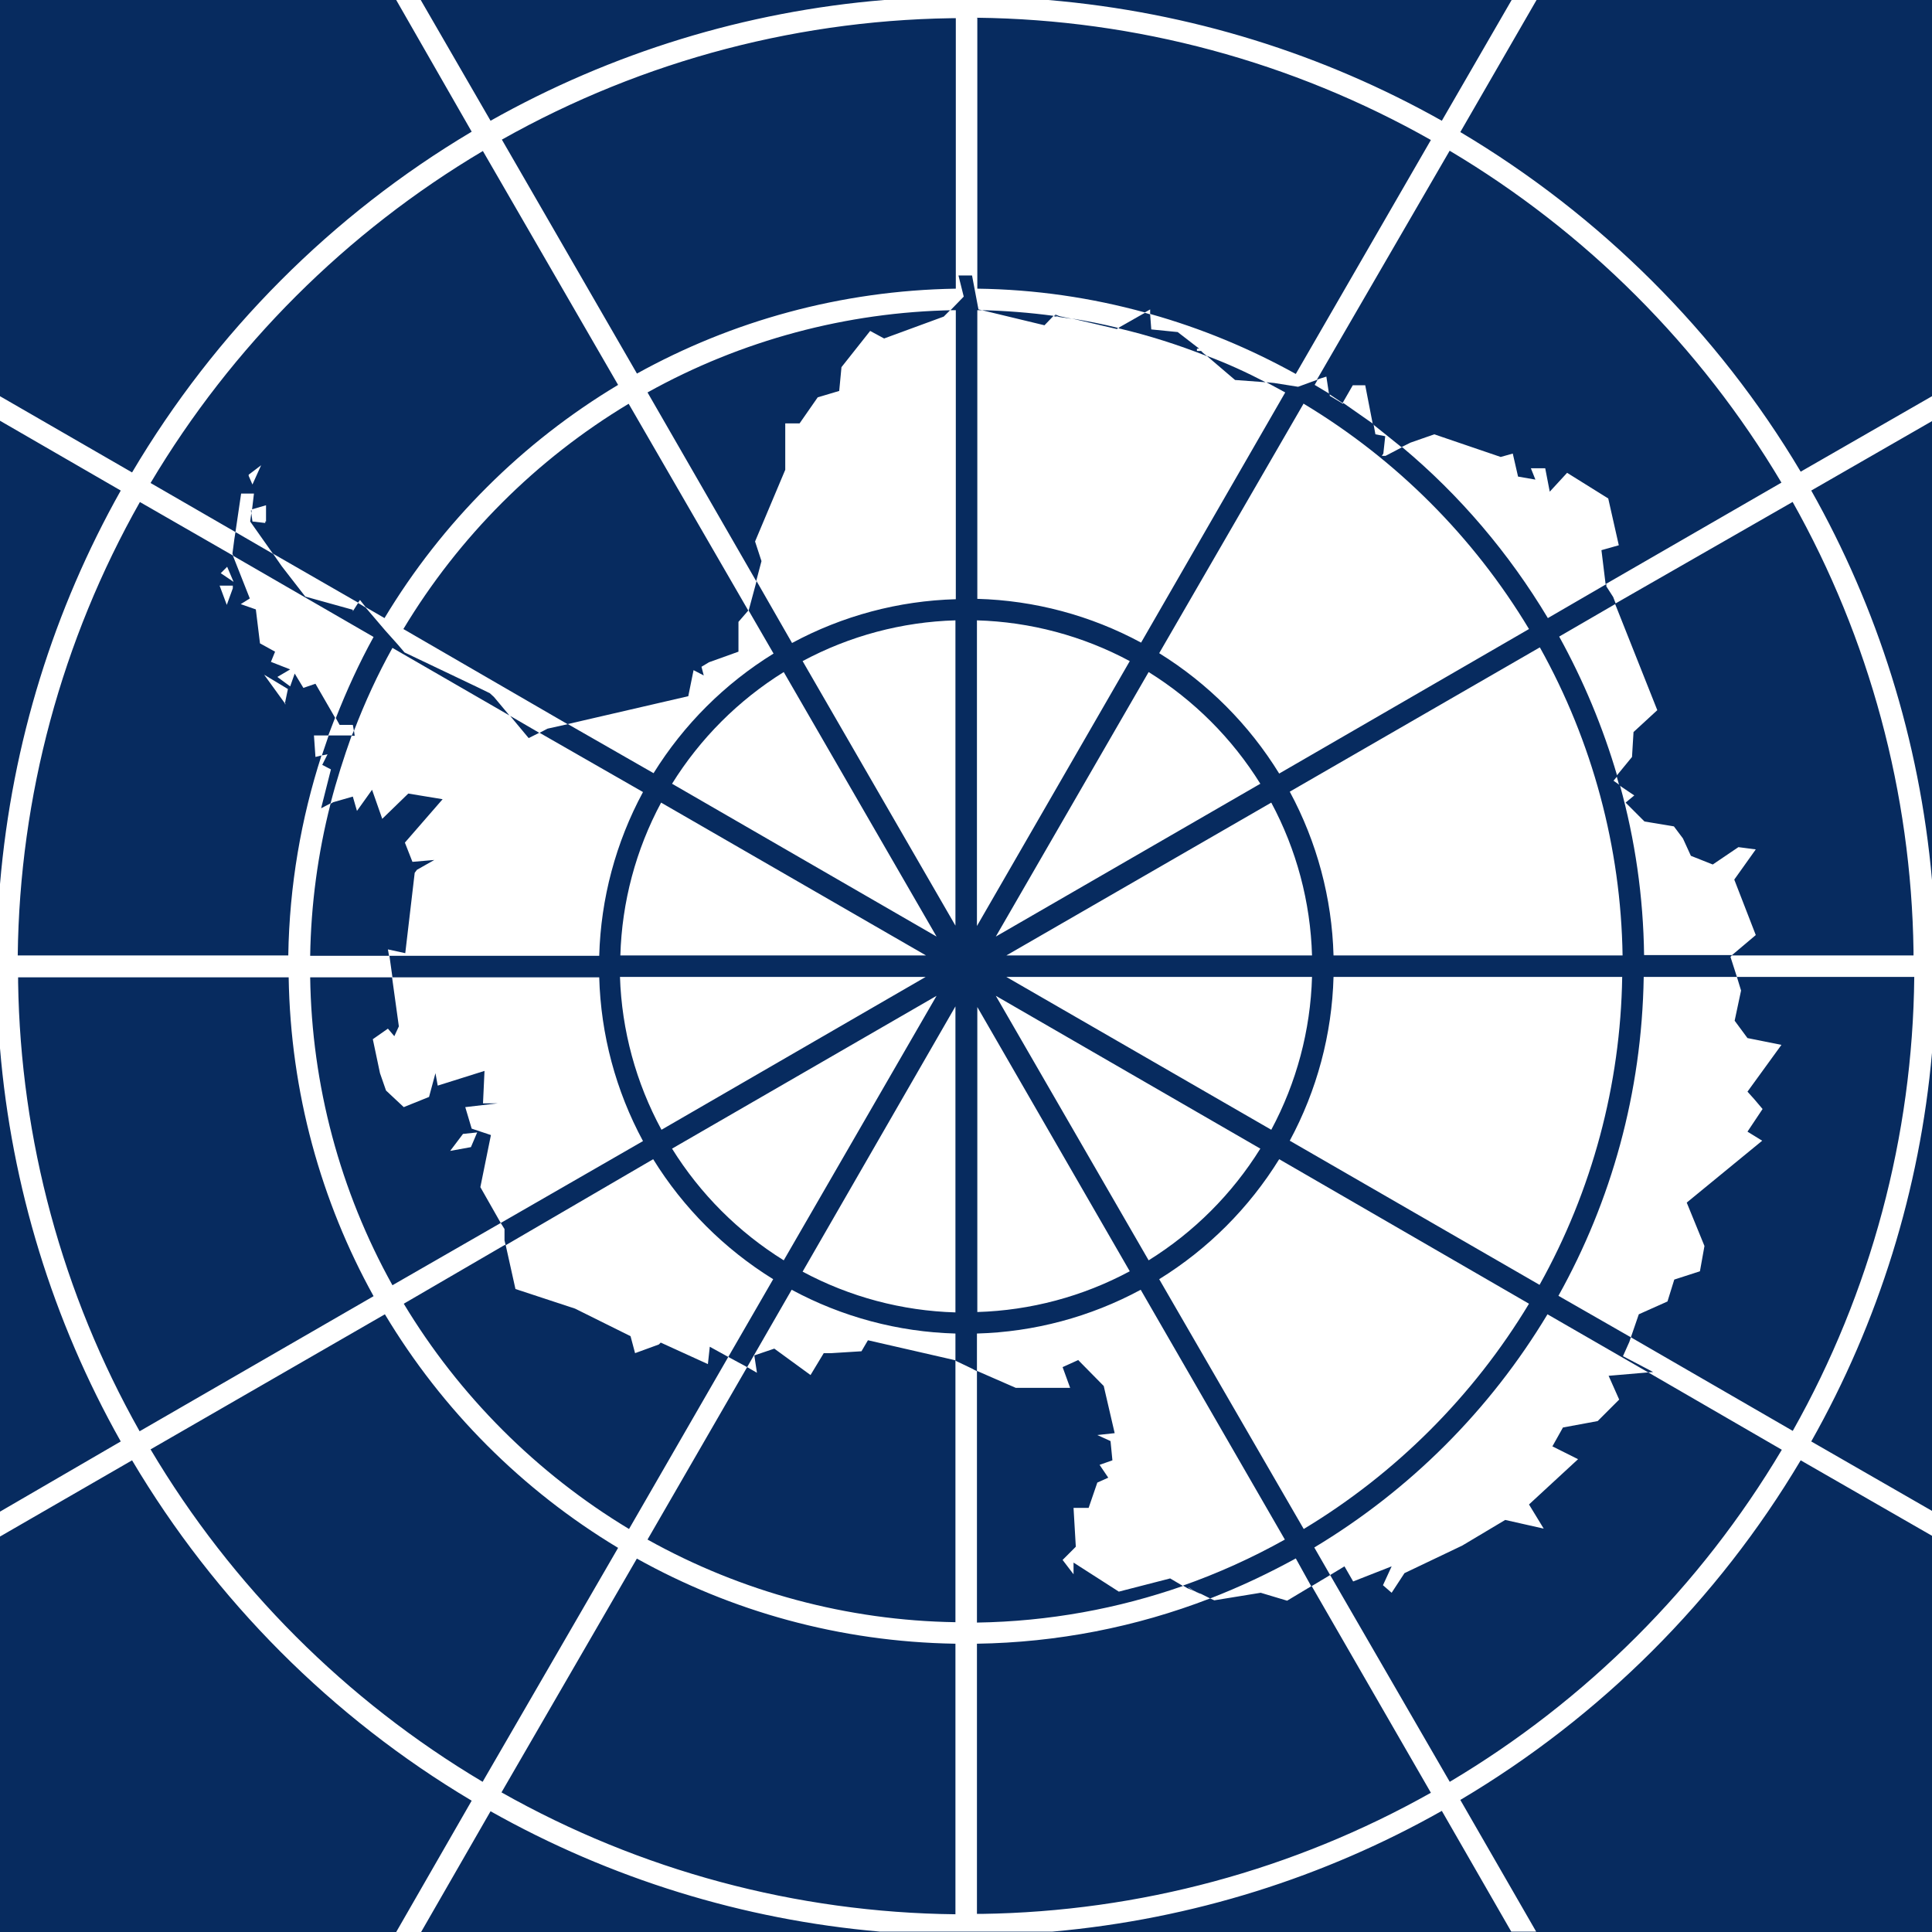
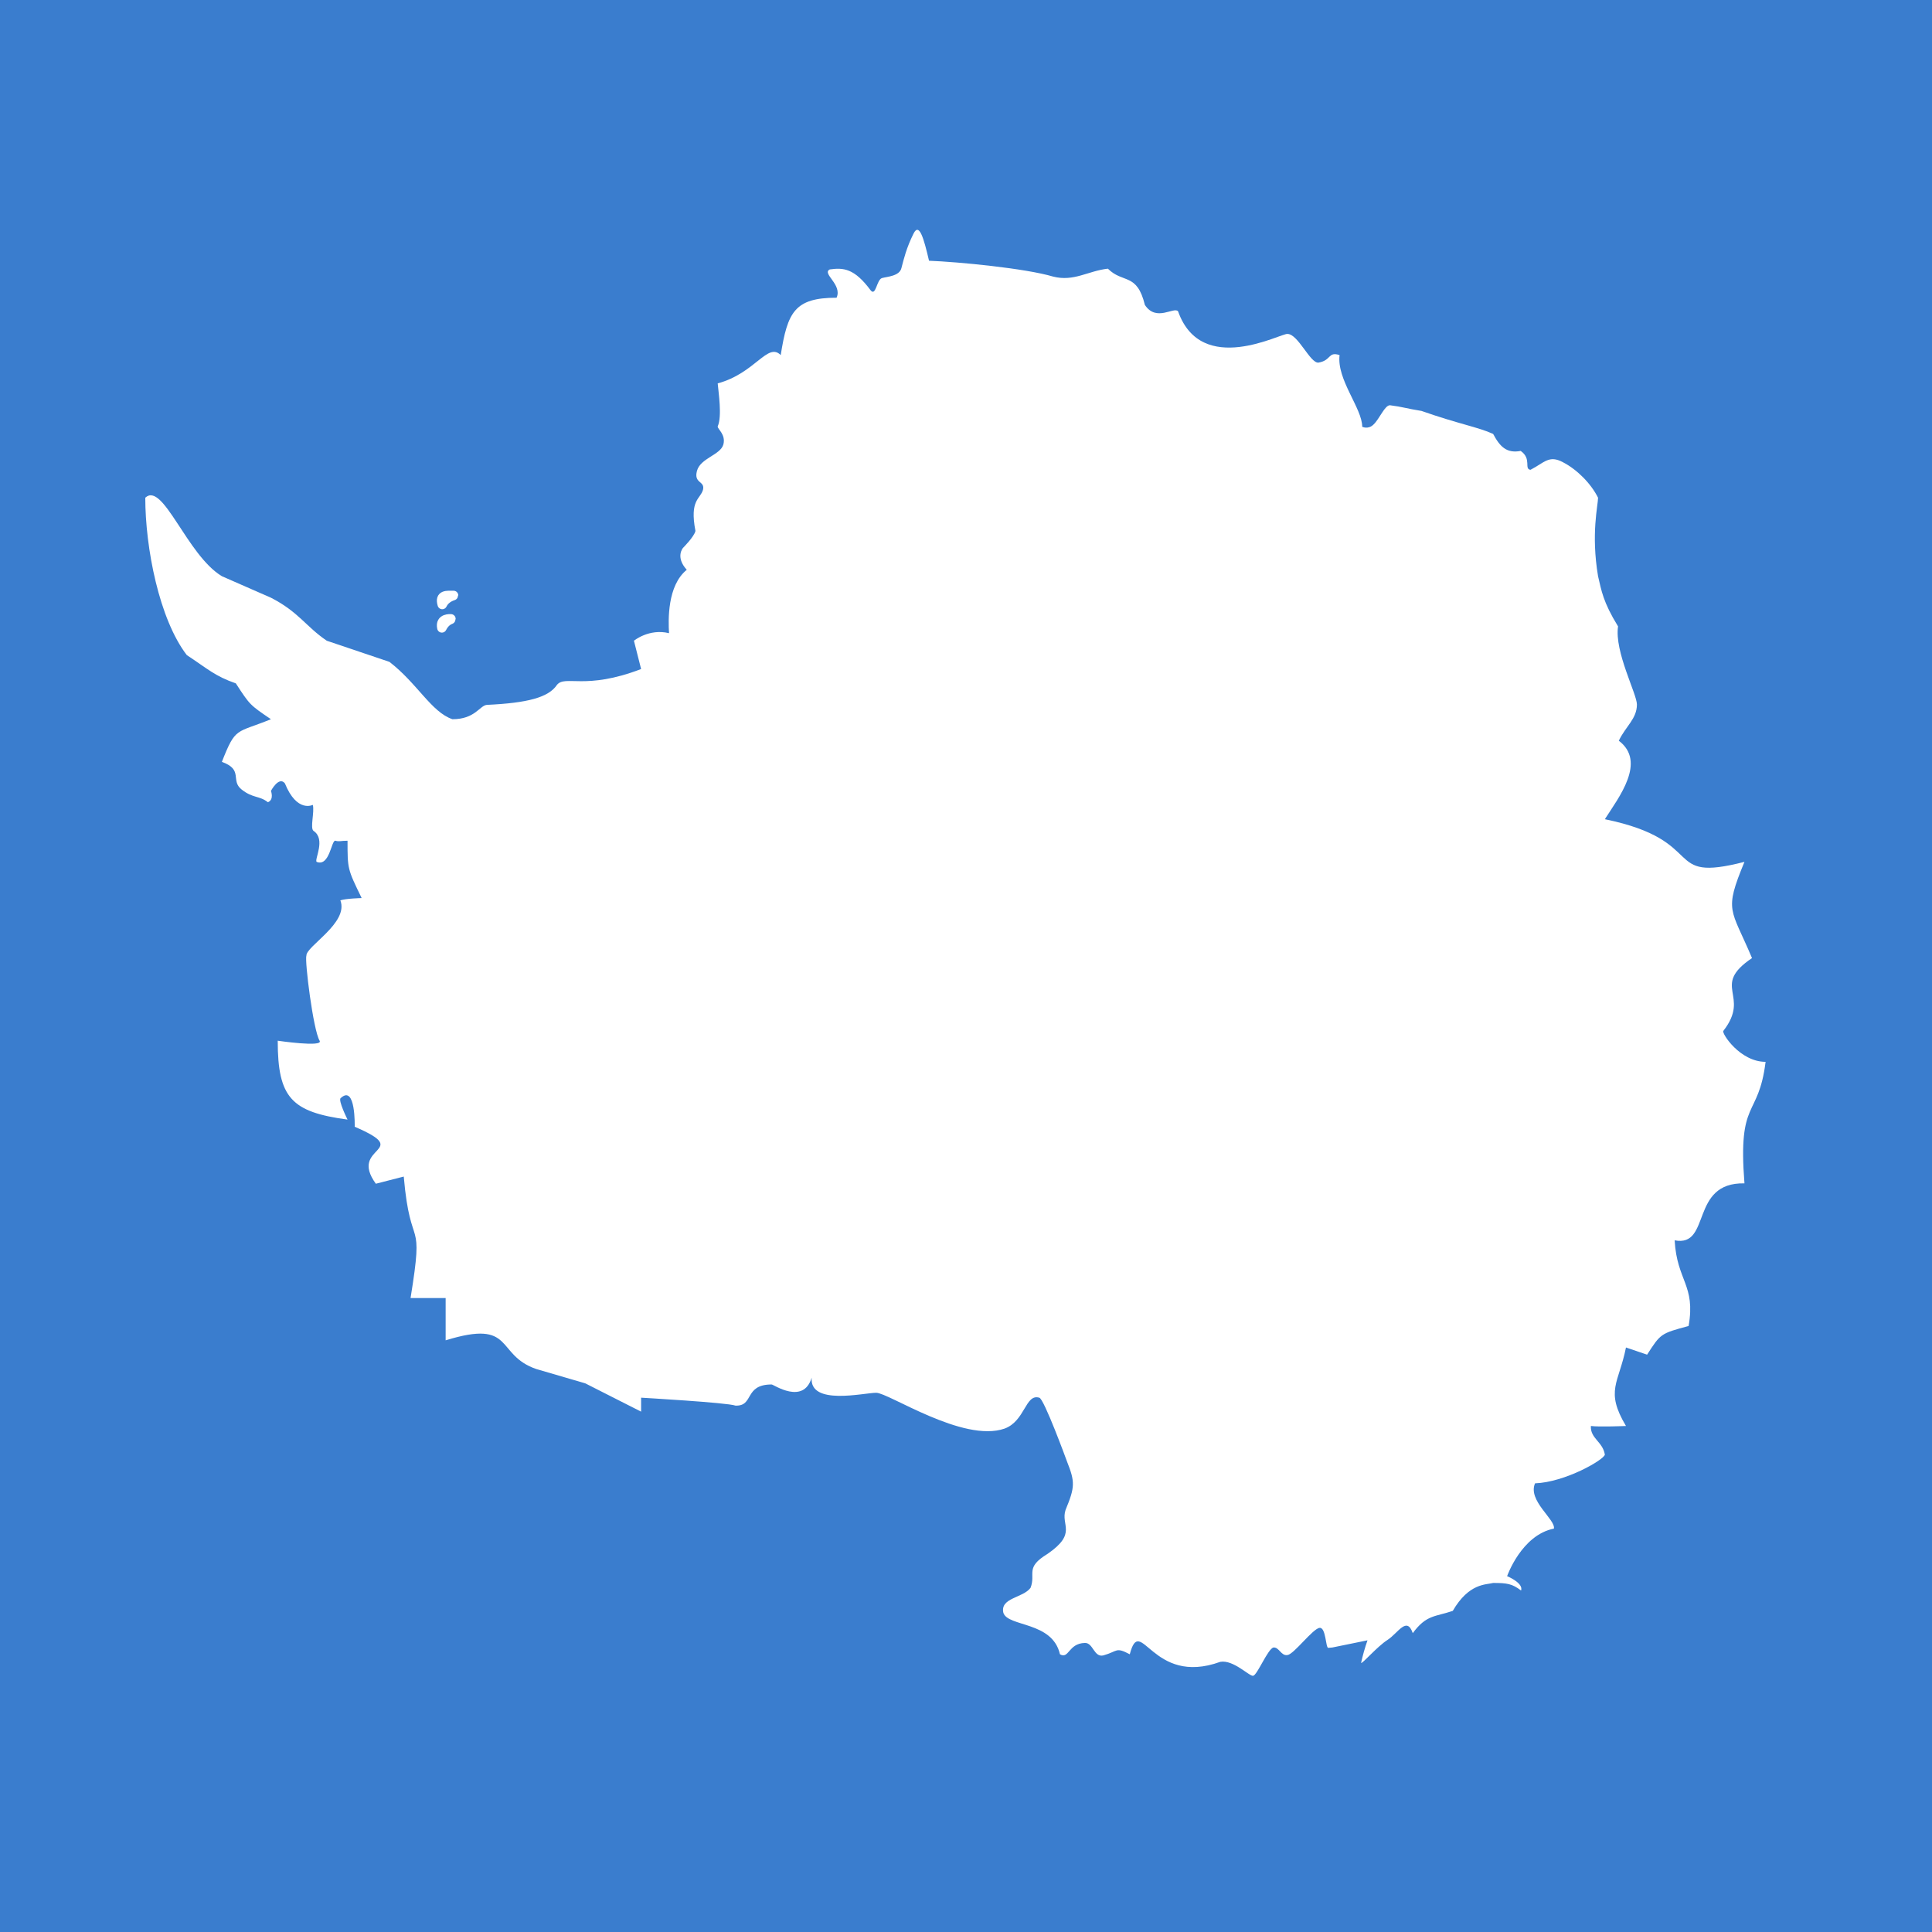
<svg xmlns="http://www.w3.org/2000/svg" id="flag-icon-css-aq" viewBox="0 0 512 512">
-   <path fill="#072B5F" d="M0 0h512v512H0z" />
-   <path fill="#FFF" d="M277.8 0c37.7 3.2 73 14.4 104.3 32l18.5-32h6.6L387 35c37 22 68.2 53 90.2 90l34.8-20v6.6L480 130c17.5 31 28.7 66 32 103.2V279A255.3 255.3 0 01480 382l32 18.4v6.6l-34.8-20c-22 37-53.1 68-90.2 90l20.1 34.9h-6.6l-18.4-32c-31 17.5-66 28.7-103.2 32h-45.7A255.3 255.3 0 01130 480l-18.4 32H105l20-34.8c-37-22-68-53.1-90-90.2L0 407.2v-6.6L32 382A255.4 255.4 0 010 277.8v-43.5c3.2-37.7 14.4-73 32-104.3L0 111.5V105l35 20.2C57 88 88 56.9 125 34.9L105 0h6.5L130 32A255.4 255.4 0 01234.3 0h43.5zm-109 413l-35.9 62a250 250 0 00120.3 32.3v-71.7h-.1c-30.6-.5-59.3-8.6-84.4-22.6zm178.8 7.3l-6.5 3.9-7-2.1-12.3 2-1.1-.5a179 179 0 01-61.8 12v71.6h1.3a250 250 0 00119-32.1l-31.6-54.8zm89.2-56.6l-10.5.9 2.8 6.3-5.7 5.7-9.2 1.7-2.8 5 6.8 3.4-13 12 3.9 6.4-10.2-2.3-11.4 6.8-15.3 7.3-3.4 5.2-2.3-2 2.3-5-10.2 4-2.3-4-3.8 2.3 31.7 54.8a252.5 252.5 0 0088-88l-35.4-20.5zM102 348.3l-62.1 35.8a252.5 252.5 0 0088 88.1l35.9-62a180.5 180.5 0 01-61.8-61.9zm128 6.9l-1.7 2.9-8 .5h-2l-3.5 5.8-9.6-7-5.3 1.8.7 4.6-2.6-1.5-26.4 45.7a173 173 0 0081.6 21.9v-69.4l-.4-.1-22.7-5.2zm55.8 5.2l-4.2 1.9 2 5.5h-14.4l-10.3-4.5V430c19.1-.3 37.4-3.7 54.6-9.7l-3.4-2-13.6 3.5-12-7.7v3.1l-2.9-3.8 3.5-3.5-.6-10.3h4l2.3-6.7 2.9-1.3-2.3-3.4 3.4-1.2-.5-5.1-3.5-1.6 4.6-.5-2.9-12.5-6.7-6.8zm-152-30.5L107 345.5c14.7 24.4 35.3 45 59.7 59.7l26.3-45.6-4.9-2.7-.5 4.6-12.5-5.7-.5.5-6.3 2.3-1.2-4.5-14.7-7.3-15.8-5.2-2.6-11.7zm326.5-71l1.1 3.6-1.7 8 3.4 4.6 9 1.8-9 12.4 1.8 2 2.2 2.6-4 6 3.9 2.4-20 16.4 4.7 11.5-1.2 6.7-6.8 2.2-1.8 5.8-7.6 3.4-2.1 6.1 42.9 24.8a250 250 0 0032.2-120.3h-47zM4.8 259v1.3a250 250 0 0032.2 119l62-35.8c-13.9-25.1-22-53.9-22.5-84.5H4.8zm77.4 0a173 173 0 0021.8 81.6l28.7-16.5-5.4-9.5 2.8-13.8-5.1-1.7-1.7-5.7 8.6-1H128l.4-8.6-12.4 3.9-.6-3.3-1.7 6.3-6.7 2.7-4.7-4.4-1.6-4.6-1.9-9 4-2.8 1.7 2 1.2-2.6-1.8-13H82.2zm44.3 41l-1.7 4-5.5 1 3.4-4.5 3.8-.4zm-27.9-90.7l-4 5.6-1.1-3.8-5.2 1.5-.7.4a174 174 0 00-5.4 40.3h20.9l-.3-1.7 4.6 1 2.5-21.3.6-.8 4.6-2.6-5.8.5-2-5.1 10-11.5-9.1-1.5-6.9 6.7-2.7-7.7zM475.1 133L428 160l11.2 28.2-6.3 5.8-.4 6.6-4.1 5 .7 2.5 4 2.7-2.3 1.9 5 5 7.8 1.3 2.4 3.2 2.1 4.6 5.8 2.3 6.8-4.6 4.6.6-5.7 8 5.7 14.7-6.4 5.4h48.2v-1.3a250 250 0 00-32.1-119zm-438 0A250 250 0 004.7 253.2h71.7v-.1c.3-18.4 3.4-36.2 8.8-52.9l-1.6.4-.4-5.7h3.8l1.8-4.7-5.2-9-3.2 1.1-2.3-3.8-1.2 3.4-3.4-2.5 3.4-2-5.1-2 1.1-2.7-4-2.2-1.1-9-4-1.4 2.4-1.5-4.5-11.4L37 133zm98 56.6l5 6 2.8-1.4-7.9-4.6zm-41.9 5.4h.8l-.2-1.4-.6 1.4zm73.4-88a174.7 174.7 0 00-59.7 59.7l43.5 25.2 32-7.4 1.4-6.9 2.7 1.4-.6-2.3 2-1.2 7.8-2.8v-7.9l2.6-3-31.7-54.8zm-91 79.4l.1.2h-.2v-.2zm-5.6-7.6l6.3 3.8-.8 3.8-5.5-7.6zm58-138.8a252.5 252.5 0 00-88.1 88l22.5 13 1.5-10.2h3.4l-.5 4.2V135.2l-.3.1.1.7-.3 2.2 6 8.5 22.6 13 .5-.7 1.5 1.9 5 2.9a180.5 180.5 0 0161.9-61.8l-35.9-62.1zM61.7 155.2v.7l-1.6 4.4-1.9-5.1h3.5zM384.2 39.9L349 100.6l2.5-.8.7 4.6 3.6 2.4 2.7-4.7h3.3l2 10.3 7.6 6.1 2.4-1.2 6.3-2.2 17.6 6 3.2-.9 1.4 6.1 4.6.8-1.2-3h3.8l1.2 6.2 4.6-5 10.9 6.8 2.8 12.4-4.6 1.3 1.1 9 46.6-26.9a252.5 252.5 0 00-88-88zm-324 110.3l1.7 4-3.4-2.3 1.7-1.7zm191.6-68h1a173 173 0 00-81.2 21.8l28.8 50 1.4-5.3-1.7-5.2 8-19v-12.3h3.8l4.8-6.9 5.7-1.7.6-6.3 7.6-9.6 3.7 2 15.8-5.8 1.7-1.7zM70.5 133.8v4.4h-.2v.4l-3.4-.4-.3-2.2.1-.8V135l3.8-1.1zm-1.3-10.5l-2.3 5.1-1-2.3v-.3l3.3-2.5zm250.6-29l7.5 6.4 8.1.6c-5-2.6-10.2-5-15.6-7zM256 4.8A250 250 0 00133 37l35.8 62c25.1-13.9 53.9-22 84.5-22.5V4.8h2.8zm3 0v71.7c15.4.2 30.2 2.4 44.4 6.3l1.4-.8v1.2c13.6 3.8 26.5 9.2 38.6 15.9l35.8-62A250 250 0 00258.9 4.7zM284 84.4l12 2.8.3-.3c-4-1-8.1-1.8-12.3-2.5zm-23.8-2.2l16.6 4 2.4-2.5a175 175 0 00-19-1.5z" />
-   <path fill="#072B5F" d="M257.6 73l1.7 9 1 .2H259v76.5a97 97 0 0143.4 11.6l38.2-66.3-5-2.7 2.1.2 6.3 1 5.2-1.9-.8 1.4 4 2.4v.5l3.5 2.1.1-.2 8 5.6.5 2.7 2.6.5-.5 4.6-.4.6h1l4.4-2.3c15.3 12.8 28.3 28.1 38.6 45.3l15.5-9v.6l1.8 2.8.7 1.8-15 8.7c6.4 11.6 11.6 24 15.4 37l-1 1.2 1.7 1.2c4 14.4 6.2 29.5 6.4 45H459l-.4.5 1.7 5.3h-24.7v.1c-.5 30.6-8.6 59.3-22.6 84.4l19.2 11-.4 1.2-1.7 3.8 8 4.2-1.3.1-26.7-15.4a180.5 180.5 0 01-61.8 61.8l4.2 7.3-5 3-4.1-7.4c-7.3 4-14.9 7.6-22.7 10.6l-2.4-1.2-1.1-.4-2.1-1.3h-.2l2 1.1-2.2-.9-1.2-.7a173 173 0 0027-12.2l-38.2-66.2a97 97 0 01-43.4 11.6v10l-1.5-.8-4.2-2v-7.2a97 97 0 01-43.4-11.6L198 362.3l-5-2.7 11.9-20.6a98 98 0 01-31.8-31.8L134 330l-.3-1.3v-3l-1-1.6 37.7-21.7a97 97 0 01-11.6-43.4h-54.8l-.8-5.7h55.6a97 97 0 0111.6-43.4l-27.4-15.7 2.1-1.1 5.4-1.2 22.7 13a98 98 0 0131.8-31.7l-6.6-11.4 2.1-7.8 9.4 16.4a97 97 0 0143.4-11.6V82.2h-1.4l.2-.2 3.3-3.4L254 73h3.5zM339 307.2a98 98 0 01-31.8 31.8l38.3 66.2c24.4-14.7 45-35.3 59.7-59.7L339 307.2zm-80-40.5v81a91.2 91.2 0 0040.4-10.8l-40.5-70.2zm-5.8 0L212.7 337a91.2 91.2 0 0040.5 10.8v-81zm176.7-7.8h-76.5a97 97 0 01-11.6 43.4l66.2 38.2a173 173 0 0021.9-81.6zm-166 5l40.5 70.1a92.2 92.2 0 0029.6-29.6l-70.1-40.5zm-15.7 0l-70.1 40.5a92.2 92.2 0 0029.6 29.6l40.5-70.1zm18.5-5l70.2 40.5a91.2 91.2 0 0010.8-40.5h-81zm-21.4 0h-81a91.2 91.2 0 0011 40.5l70-40.5zm91.6-46.2l-70.2 40.5h81a91.2 91.2 0 00-10.8-40.5zm-161.7 0a91.2 91.2 0 00-10.8 40.5h81l-70.2-40.5zM408 171.6l-66.2 38.2a97 97 0 0111.6 43.4H430a173 173 0 00-21.9-81.6zm-200.3 6.5a92.2 92.2 0 00-29.6 29.6l70.1 40.5-40.5-70.1zm96.7 0l-40.5 70.1 70.1-40.5a92.2 92.2 0 00-29.6-29.6zm-51.2-13.7a91.2 91.2 0 00-40.5 10.8l40.5 70.1v-81zm5.7 0v81l40.5-70.2a91.2 91.2 0 00-40.5-10.8zM87.6 212.9l-2.5 1.3 2.6-10.3-2.3-1.2 1.4-2.8-1.5.3 1.8-5.3h6.1c-2.1 5.9-4 11.8-5.6 18zm257.9-106l-38.3 66.2A98 98 0 01339 205l66.2-38.3a174.7 174.7 0 00-59.7-59.7zM62.4 141l10 5.8 2.3 3.3 6.2 8 12.6 3.5v.4l1.4-2.2 2 1.2 5.2 6.1 3.4 3.8 1.7 2 19.1 9.1 3.5 1.7 1.1 1 4.1 4.9-31-17.9c-3.9 7-7.3 14.4-10.2 22l-.3-1.6H90l-1-1.8c2.9-7.4 6.2-14.6 10-21.5l-37.2-21.5-.2-.6.5-3.8.3-1.9zm242.4-57.7l.3 4 7 .7 5.7 4.4h-.6v.6h1.1l.6.6 1 .8c-7.6-3-15.4-5.5-23.5-7.4l.3-.3 6.7-3.8 1.4.4zm-25 .1l1 .4 3.3.7-3.4-.5-1.2-.4.7.4-.9-.2.4-.4zm-26.5-1h-.1zm2.7-.1h-2.7 2.7zM317 421.8l.3.2 1.1.6-1.4-.8z" />
+   <defs>
+     <clipPath id="a">
+       <path fill-opacity=".7" d="M0 0h512v512H0z" />
+     </clipPath>
+   </defs>
+   <g clip-path="url(#a)">
+     <path fill="#3a7dce" fill-rule="evenodd" d="M0 0h512v512H0z" />
+     <path fill="#fff" d="M95.8 237.9c-3.7-7.6-3.7-7.6-3.7-15.1-1.8 0-2.2.3-3.2 0-1.1-.3-1.5 7-5 5.6-.6-.7 2.5-6-.8-8.2-1-.7.3-5-.2-6.9 0 0-4.2 2.2-7.4-5.7-1.6-2-3.7 2-3.7 2s.9 2.3-.8 3c-2.3-1.8-4-1-7-3.4s.6-5.2-5.2-7.3c3.7-9.4 3.7-7.5 13-11.3-5.6-3.8-5.6-3.8-9.3-9.5-5.5-1.9-7.4-3.8-13-7.5-7.3-9.5-11-28.4-11-41.7 4.7-4.4 11 15.2 20.3 20.8l13 5.7c7.4 3.8 9.2 7.6 14.8 11.4l16.6 5.6c7.4 5.7 11.1 13.3 16.7 15.2 6 0 7.2-3.6 9.1-3.8 10.9-.5 16.4-2 18.6-5.3 2.2-2.7 7.5 1.5 22.3-4.2l-1.9-7.5s4-3.3 9.3-2c-.2-3.4-.5-12.6 4.7-16.8-3.1-3.4-1-5.8-1-5.8s3-3 3.3-4.5c-1.6-8.3 1.3-8.4 2-10.9.6-2.4-2.5-1.6-1.6-5 .9-3.4 6.2-4.2 7-7 .7-2.7-1.6-4.1-1.5-4.8 1.2-2.7.2-9 0-11.4 10-2.7 13.2-11 16.7-7.5 1.8-11.4 3.7-15.2 14.8-15.2 1.6-3.5-4-6.4-1.8-7.5 3.6-.5 6.5-.3 10.8 5.5 1.4 1.8 1.6-2.7 3-3.2 1.4-.4 4.7-.5 5.2-2.7.6-2.3 1.3-5.3 3.2-9.1 1.5-3 2.7 1.2 4.1 7.2 7.8.3 25.5 2 32.9 4.2 5.5 1.4 9.2-1.5 14.5-2.1 4 4 7.7 1 9.8 9.6 3 4.6 7.7.4 8.8 1.7 6.2 17.5 27.4 5.7 29 6 2.8 0 6 7.8 8.2 7.6 3.5-.6 2.5-3 5.6-2-.8 6.5 6 14.1 6 19 0 0 1.6.8 3-.6 1.6-1.5 3-5.2 4.4-5.1 3.2.4 4.5.9 8.3 1.5 10 3.5 15.1 4.3 19 6.1 1.8 3.4 3.6 5.2 7.3 4.5 3 2.1.8 4.8 2.6 5 3.7-1.9 4.9-4 8.6-2 3.7 1.9 7.4 5.6 9.3 9.4 0 2-1.9 9.5 0 20.8.9 3.8 1.3 6.8 5.3 13.3-1 6.7 5 17.9 5 20.7 0 3.8-3 5.8-4.8 9.6 7.4 5.6 0 15-3.7 20.8 27.8 5.7 14.8 17 37 11.3-5.5 13.3-3.6 12.2 2 25.5-11.1 7.5-.2 9.8-7.6 19.3-.5.6 4.4 8.2 11.2 8.2-1.9 15.2-7.4 9.5-5.6 32.2-14.6-.3-8.7 17-18.5 15.1.6 10.8 5.6 11.8 3.7 22.7-7.4 2-7.4 2-11 7.6l-5.6-1.9c-1.9 9.5-5.6 11.4 0 20.8 0 0-7.2.3-9.3 0-.2 3.3 3.2 4.2 3.7 7.6-.3 1.4-10.5 7.3-18.5 7.6-2 4.6 5.5 9.6 5 12-8.6 1.7-12.4 12.6-12.4 12.6s4.4 1.8 3.7 3.8c-2.4-1.8-3.7-2-7.4-2-1.9.5-6.4 0-10.7 7.4-4.7 1.6-7 1-10.6 5.9-1.6-4.6-3.9 0-6.7 1.8-2.8 1.8-6.6 6.3-7 6.1a52 52 0 0 1 1.7-6l-9.3 1.9-1.1.1c-.7 0-.6-5.5-2.3-5.3-1.8.2-6.8 7-8.5 7.2-1.7.3-2.2-2.1-3.7-2-1.5.3-4.3 7.3-5.4 7.5-1 .2-5.2-4.3-8.7-3.7-18.2 6.6-21.1-13-24-2-3.8-2-3.1-.8-7 .3-2.5.6-2.7-3.4-4.9-3.3-4.4.1-4.2 4.4-6.6 3-2-8.8-13.8-7.2-15-11-.9-4 5.2-3.9 7.2-6.6 1.5-3.8-1.6-5.3 4.5-9 8-5.5 3.4-7.6 4.8-11.7 2.5-6 2.5-7.4.4-12.7 0 0-6.2-17-7.4-17-3.7-1.1-3.7 6.2-9.2 8.2-11 3.8-30.7-9.5-34-9.5-3.2 0-17.7 3.5-17.1-4-2.2 7.3-10.1 1.8-10.6 1.8-7.4 0-4.6 5.8-9.6 5.6-2.2-.8-25-2.1-25-2.1v3.7l-14.8-7.5-13-3.8c-11-3.8-5.5-13.3-24-7.6V344h-9.3c3.7-22.7 0-11.4-1.8-32.2l-7.4 1.9c-7.4-10.2 10.2-8.3-5.6-15.1 0 0 .3-11.3-3.7-7.6-.8.5 1.8 5.7 1.8 5.7-14.8-2-18.5-5.7-18.5-20.9 0 0 12.2 1.8 11.1 0-1.7-2.8-4-21.3-3.5-22.5-.2-2.5 11.3-8.7 9-14.7 1.5-.5 5.6-.6 5.6-.6" />
+     <path fill="none" stroke="#fff" stroke-linecap="round" stroke-linejoin="round" stroke-width="2.7" d="M595.5 313.5a3.8 3.8 0 0 0 .1 3.6c1.1-1.6.2-2.4 0-3.6z" />
+     <path fill="none" stroke="#fff" stroke-linejoin="round" stroke-width="2.5" d="M119.5 164s-3-.3-2.4 2.4c1-2 2.4-2.2 2.4-2.3zm.7-6.2c-1.7 0-3.8-.3-3 2.4 1-2 3-2.3 3-2.4zM132 194s2.7-.1 2 2.6c-1-2.1-2-2.4-2-2.6z" />
+   </g>
</svg>
